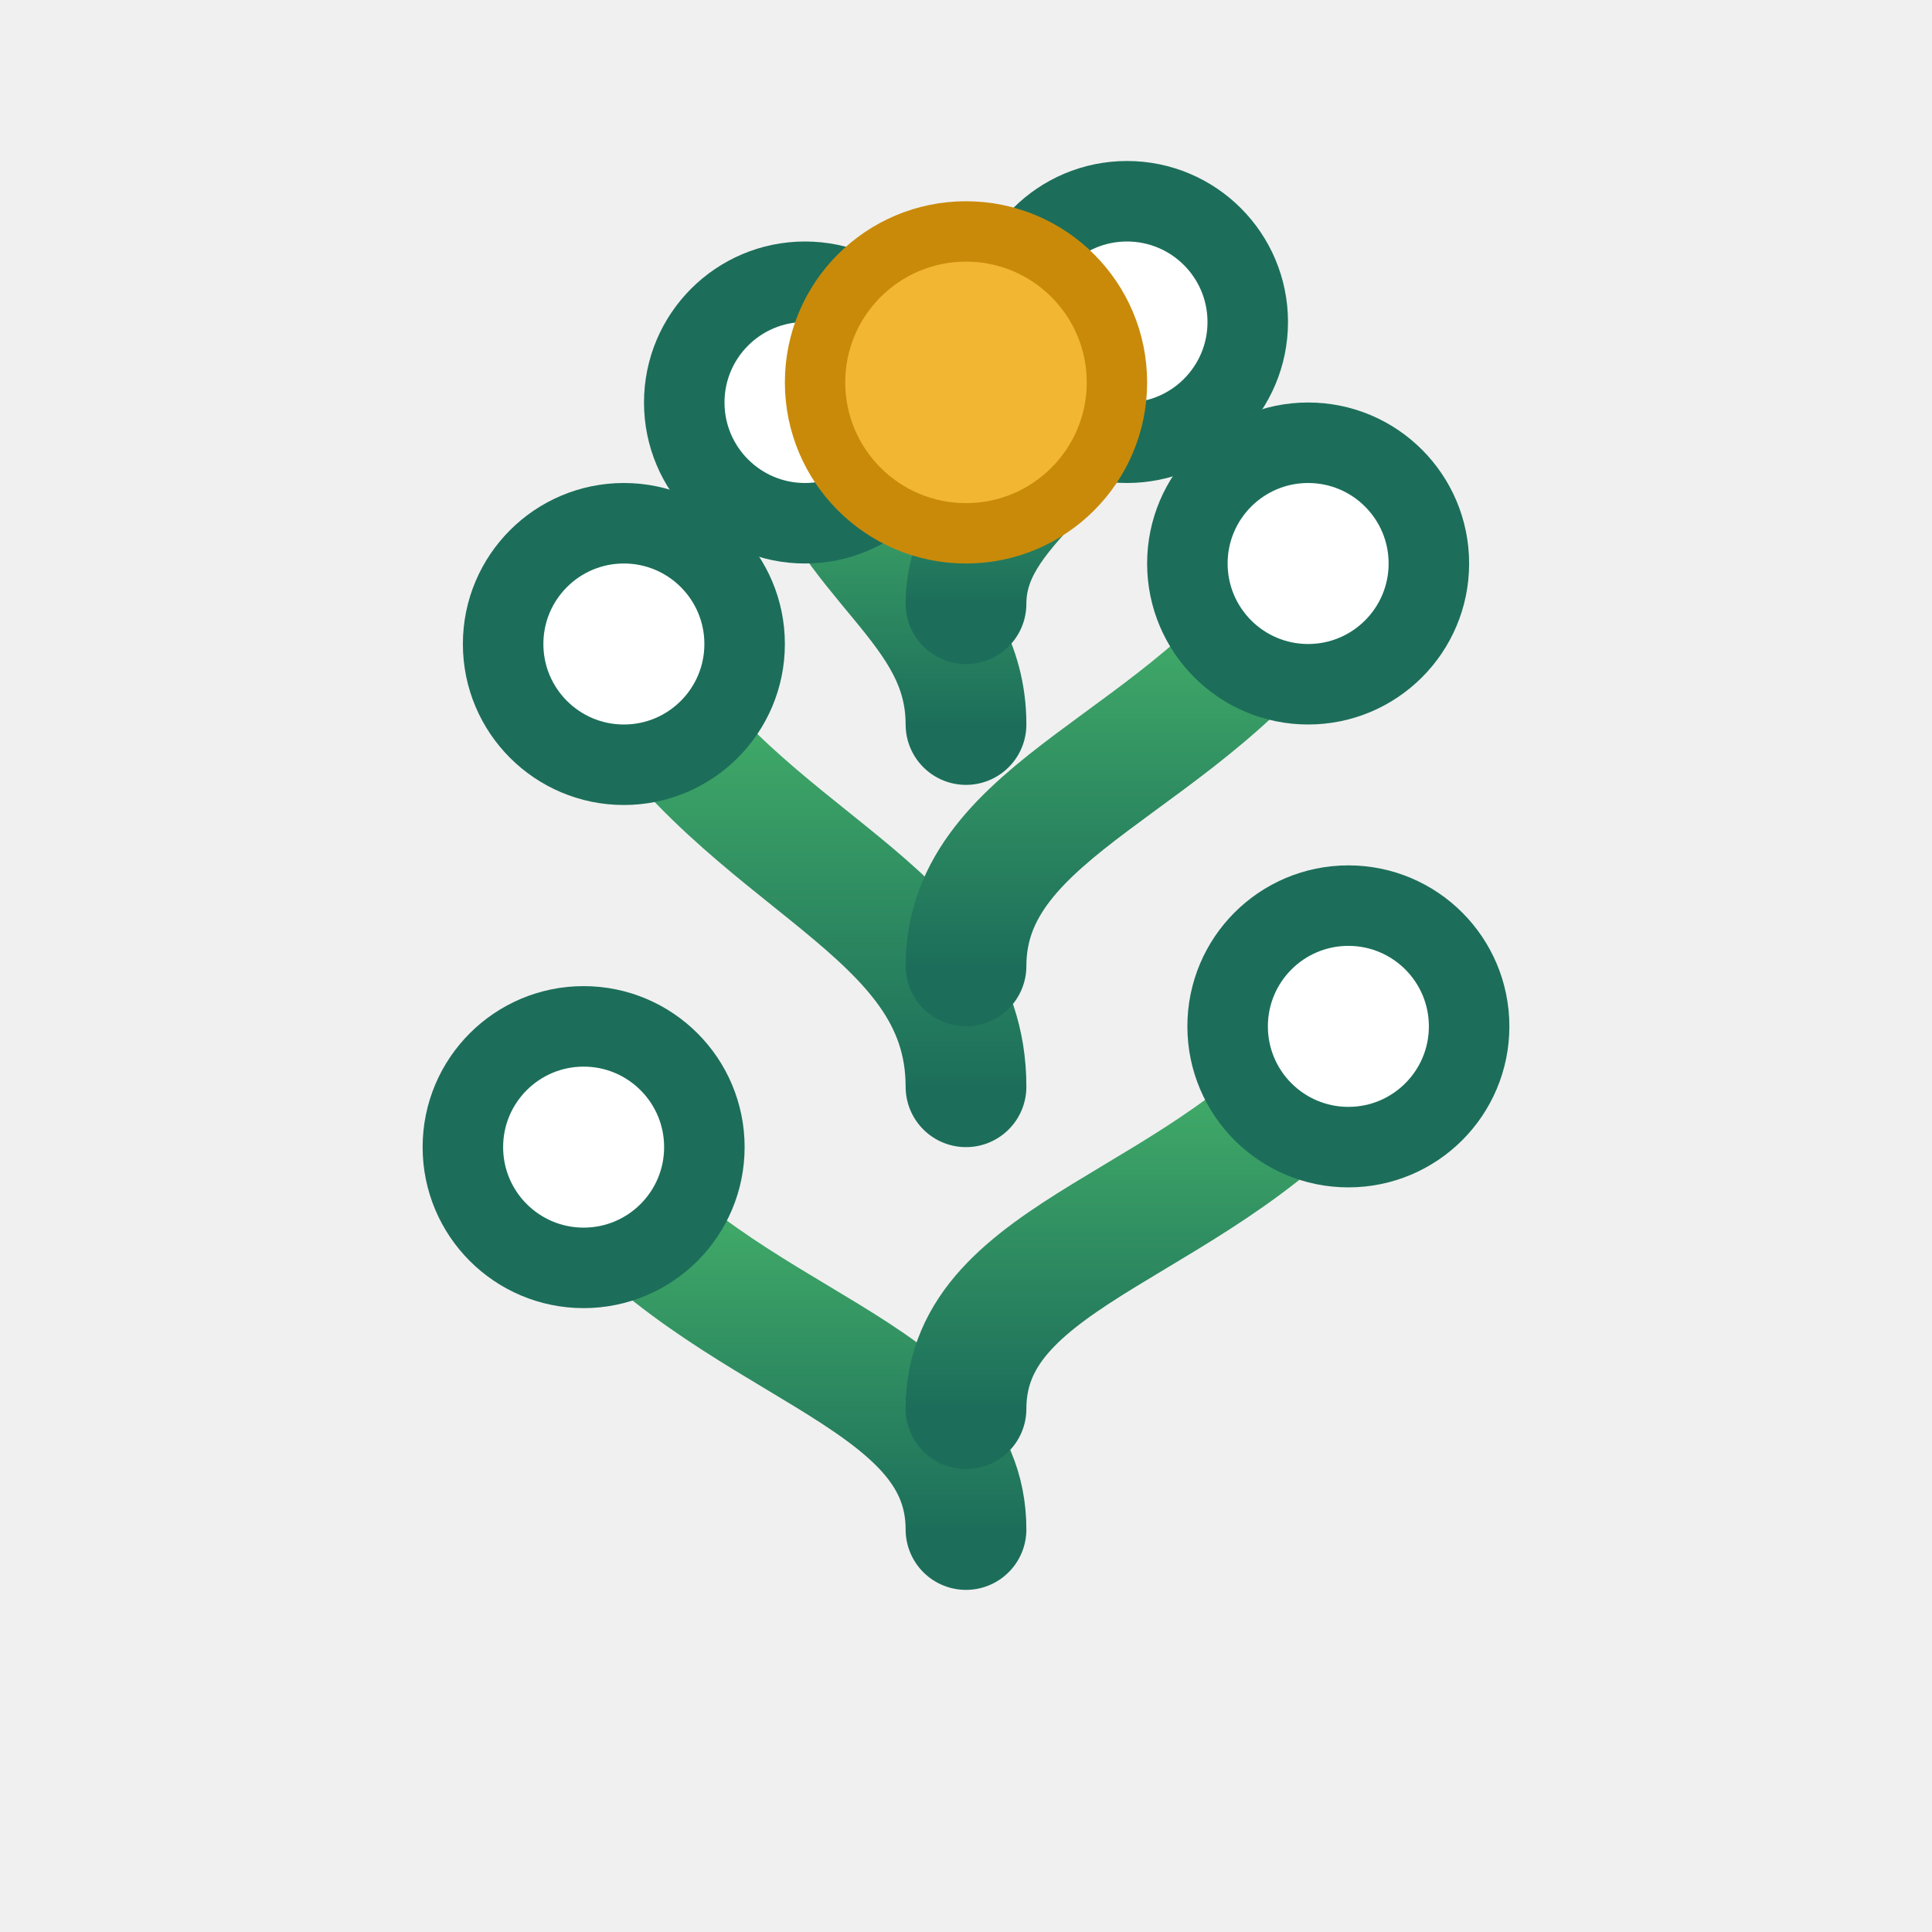
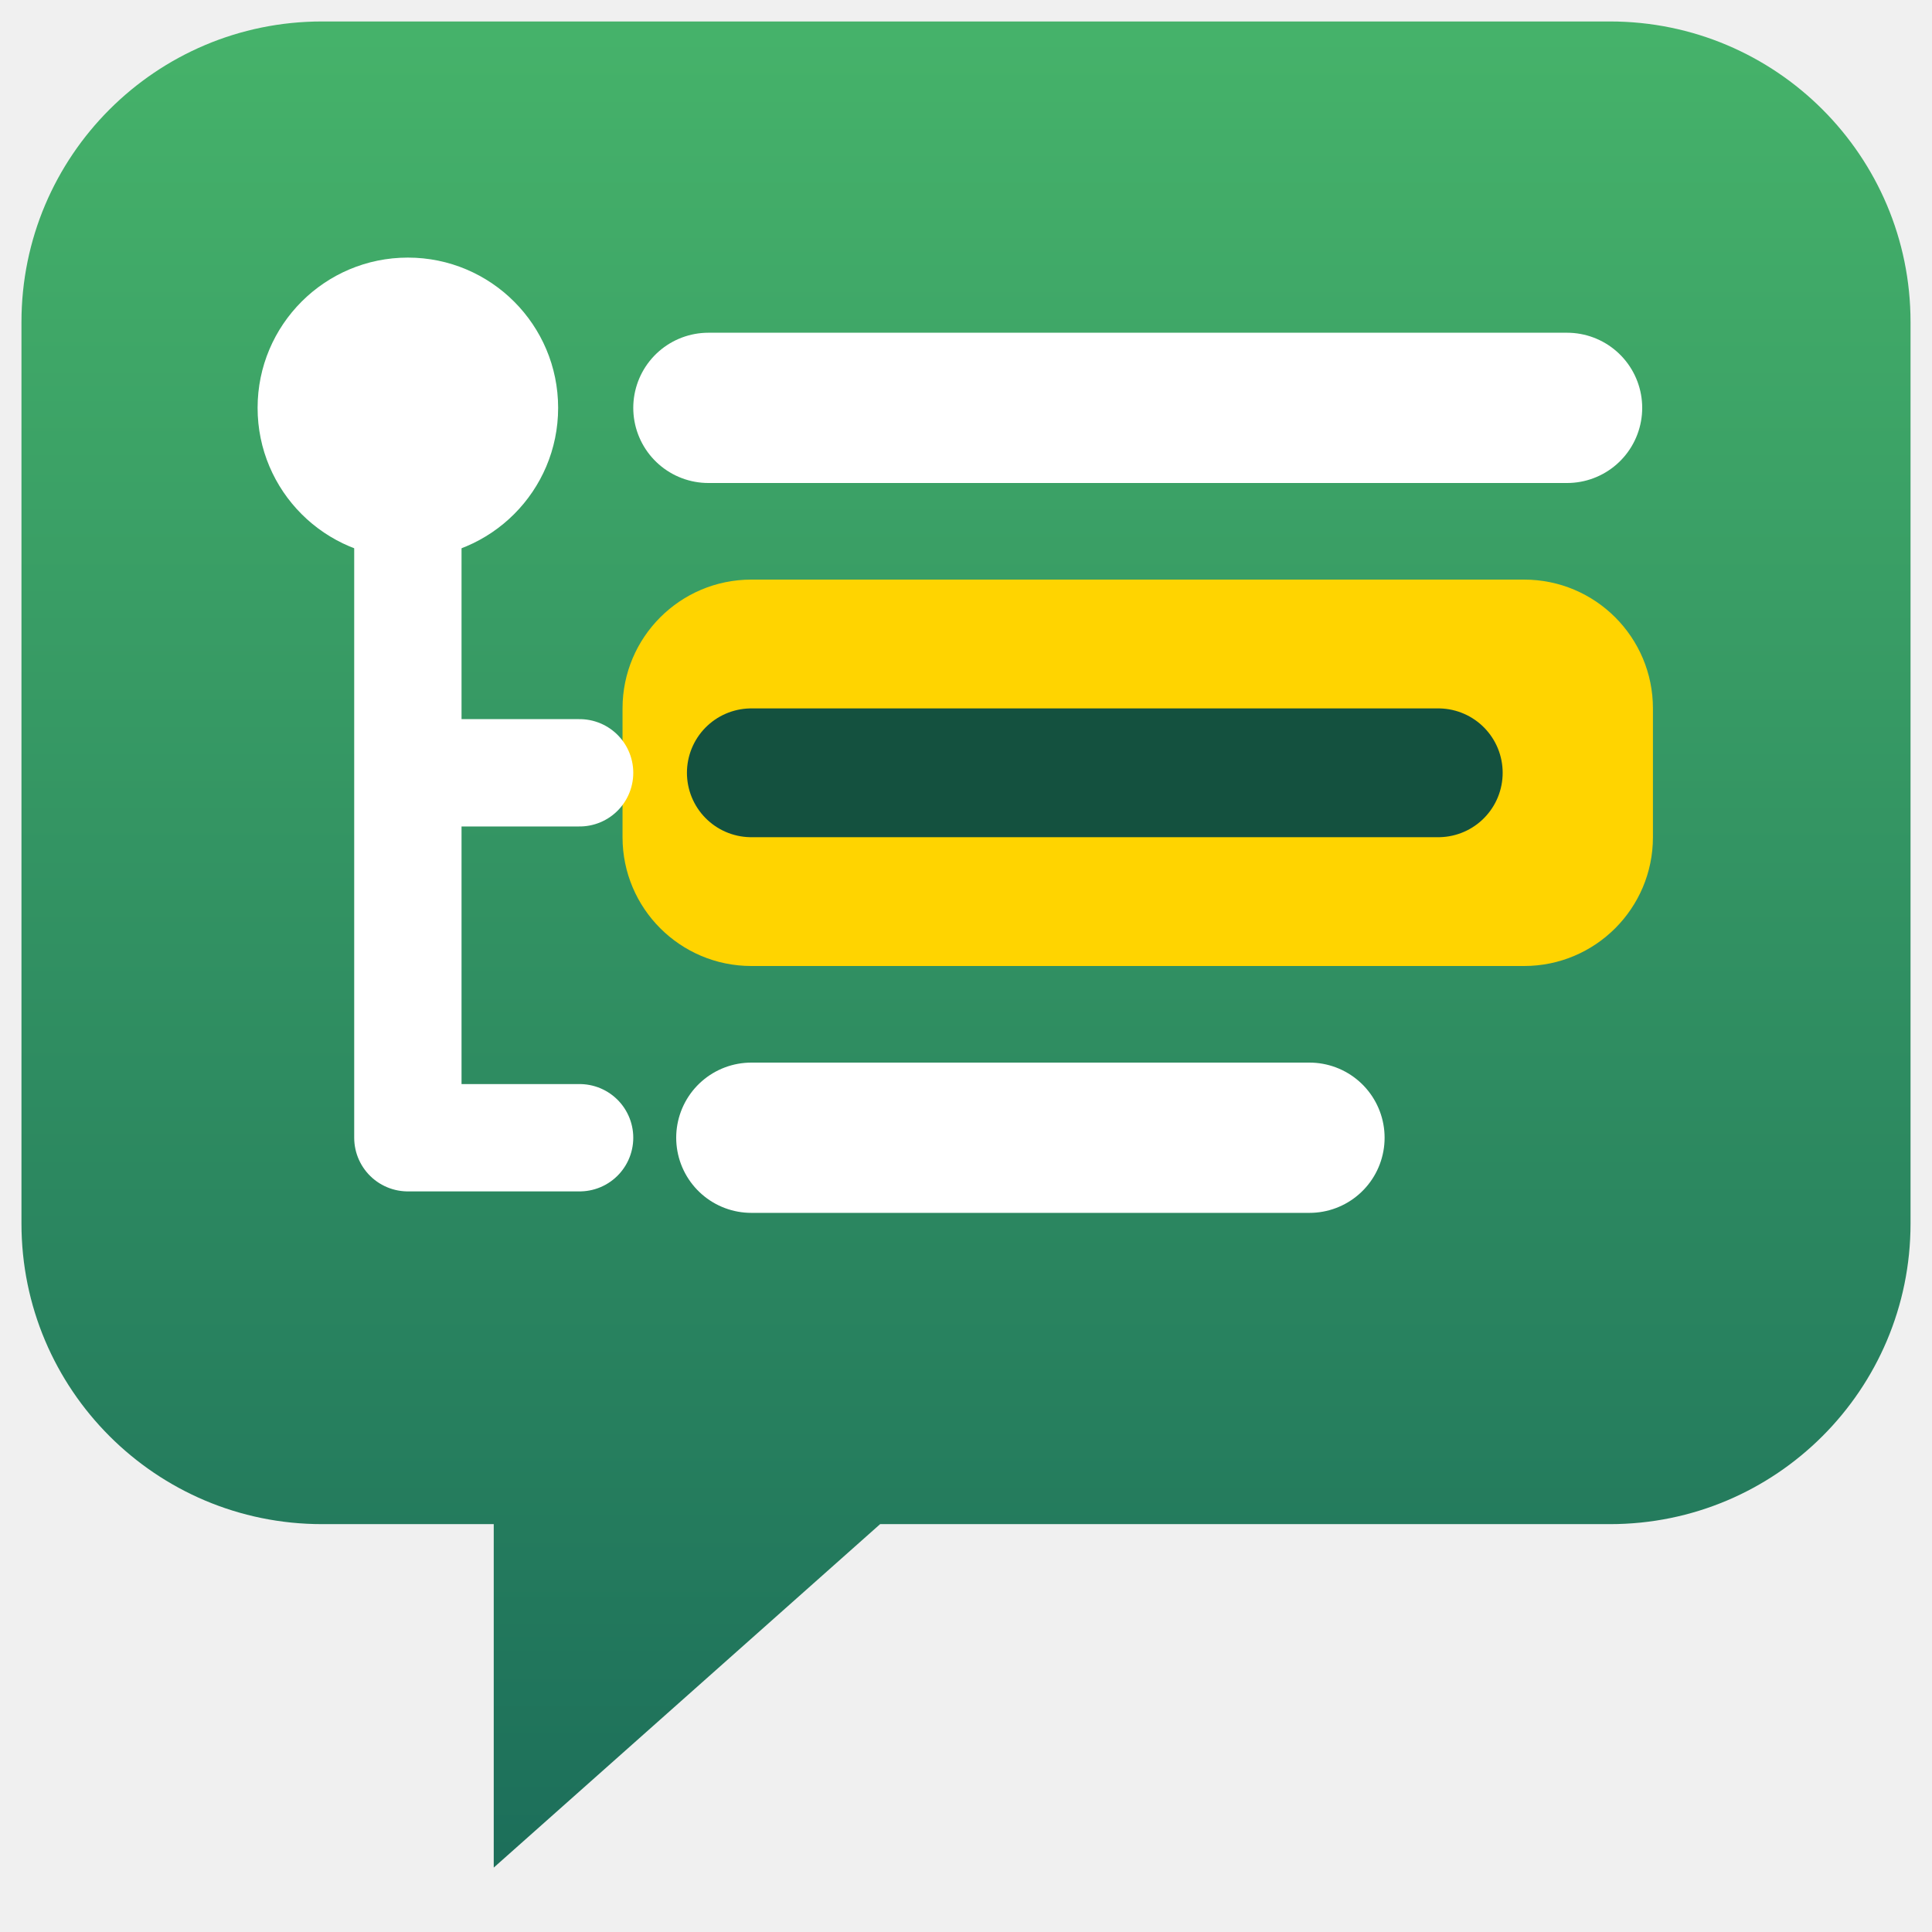
- <svg xmlns="http://www.w3.org/2000/svg" viewBox="0 0 96 96" width="16" height="16">
+ <svg xmlns="http://www.w3.org/2000/svg" viewBox="3 5 90 90" width="18" height="18">
  <defs>
    <linearGradient id="g" x1="0" y1="1" x2="0" y2="0">
      <stop offset="0" stop-color="#1c6e5a" />
      <stop offset="1" stop-color="#46b36a" />
    </linearGradient>
  </defs>
-   <g fill="none" stroke="url(#g)" stroke-width="6" stroke-linecap="round" stroke-linejoin="round">
-     <path d="M30 89h36" />
-     <path d="M48 89V54" />
-     <path d="M48 76C48 68 36 67 29 58" />
-     <path d="M48 70C48 62 60 61 67 52" />
-     <path d="M48 54C48 45 37 43 31 33" />
-     <path d="M48 48C48 40 59 38 65 29" />
-     <path d="M48 54V22" />
-     <path d="M48 36C48 30 42 28 40 21" />
-     <path d="M48 30C48 25 54 23 56 17" />
+   <path d="M18 6H78a14 14 0 0 1 14 14V62a14 14 0 0 1-14 14H44L26 92V76H18a14 14 0 0 1-14-14V20A14 14 0 0 1 18 6Z" fill="url(#g)" />
+   <rect x="32" y="32" width="48" height="18" rx="6" fill="#ffd400" />
+   <g fill="none" stroke-linecap="round" stroke-linejoin="round">
+     <path d="M22 30V58M22 41H30M22 58H30" stroke="#fff" stroke-width="5" />
+     <path d="M38 41H70" stroke="#14513f" stroke-width="6" />
+     <path d="M36 24H76M38 58H64" stroke="#fff" stroke-width="7" />
  </g>
-   <g stroke="#1c6e5a" stroke-width="4">
-     <circle cx="29" cy="57" r="6" fill="#ffffff" />
-     <circle cx="67" cy="51" r="6" fill="#ffffff" />
-     <circle cx="31" cy="32" r="6" fill="#ffffff" />
-     <circle cx="65" cy="28" r="6" fill="#ffffff" />
-     <circle cx="40" cy="20" r="6" fill="#ffffff" />
-     <circle cx="56" cy="16" r="6" fill="#ffffff" />
-     <circle cx="48" cy="19" r="7.5" fill="#f2b632" stroke="#c98a0a" stroke-width="3" />
-   </g>
+   <circle cx="22" cy="24" r="7" fill="#fff" />
</svg>
